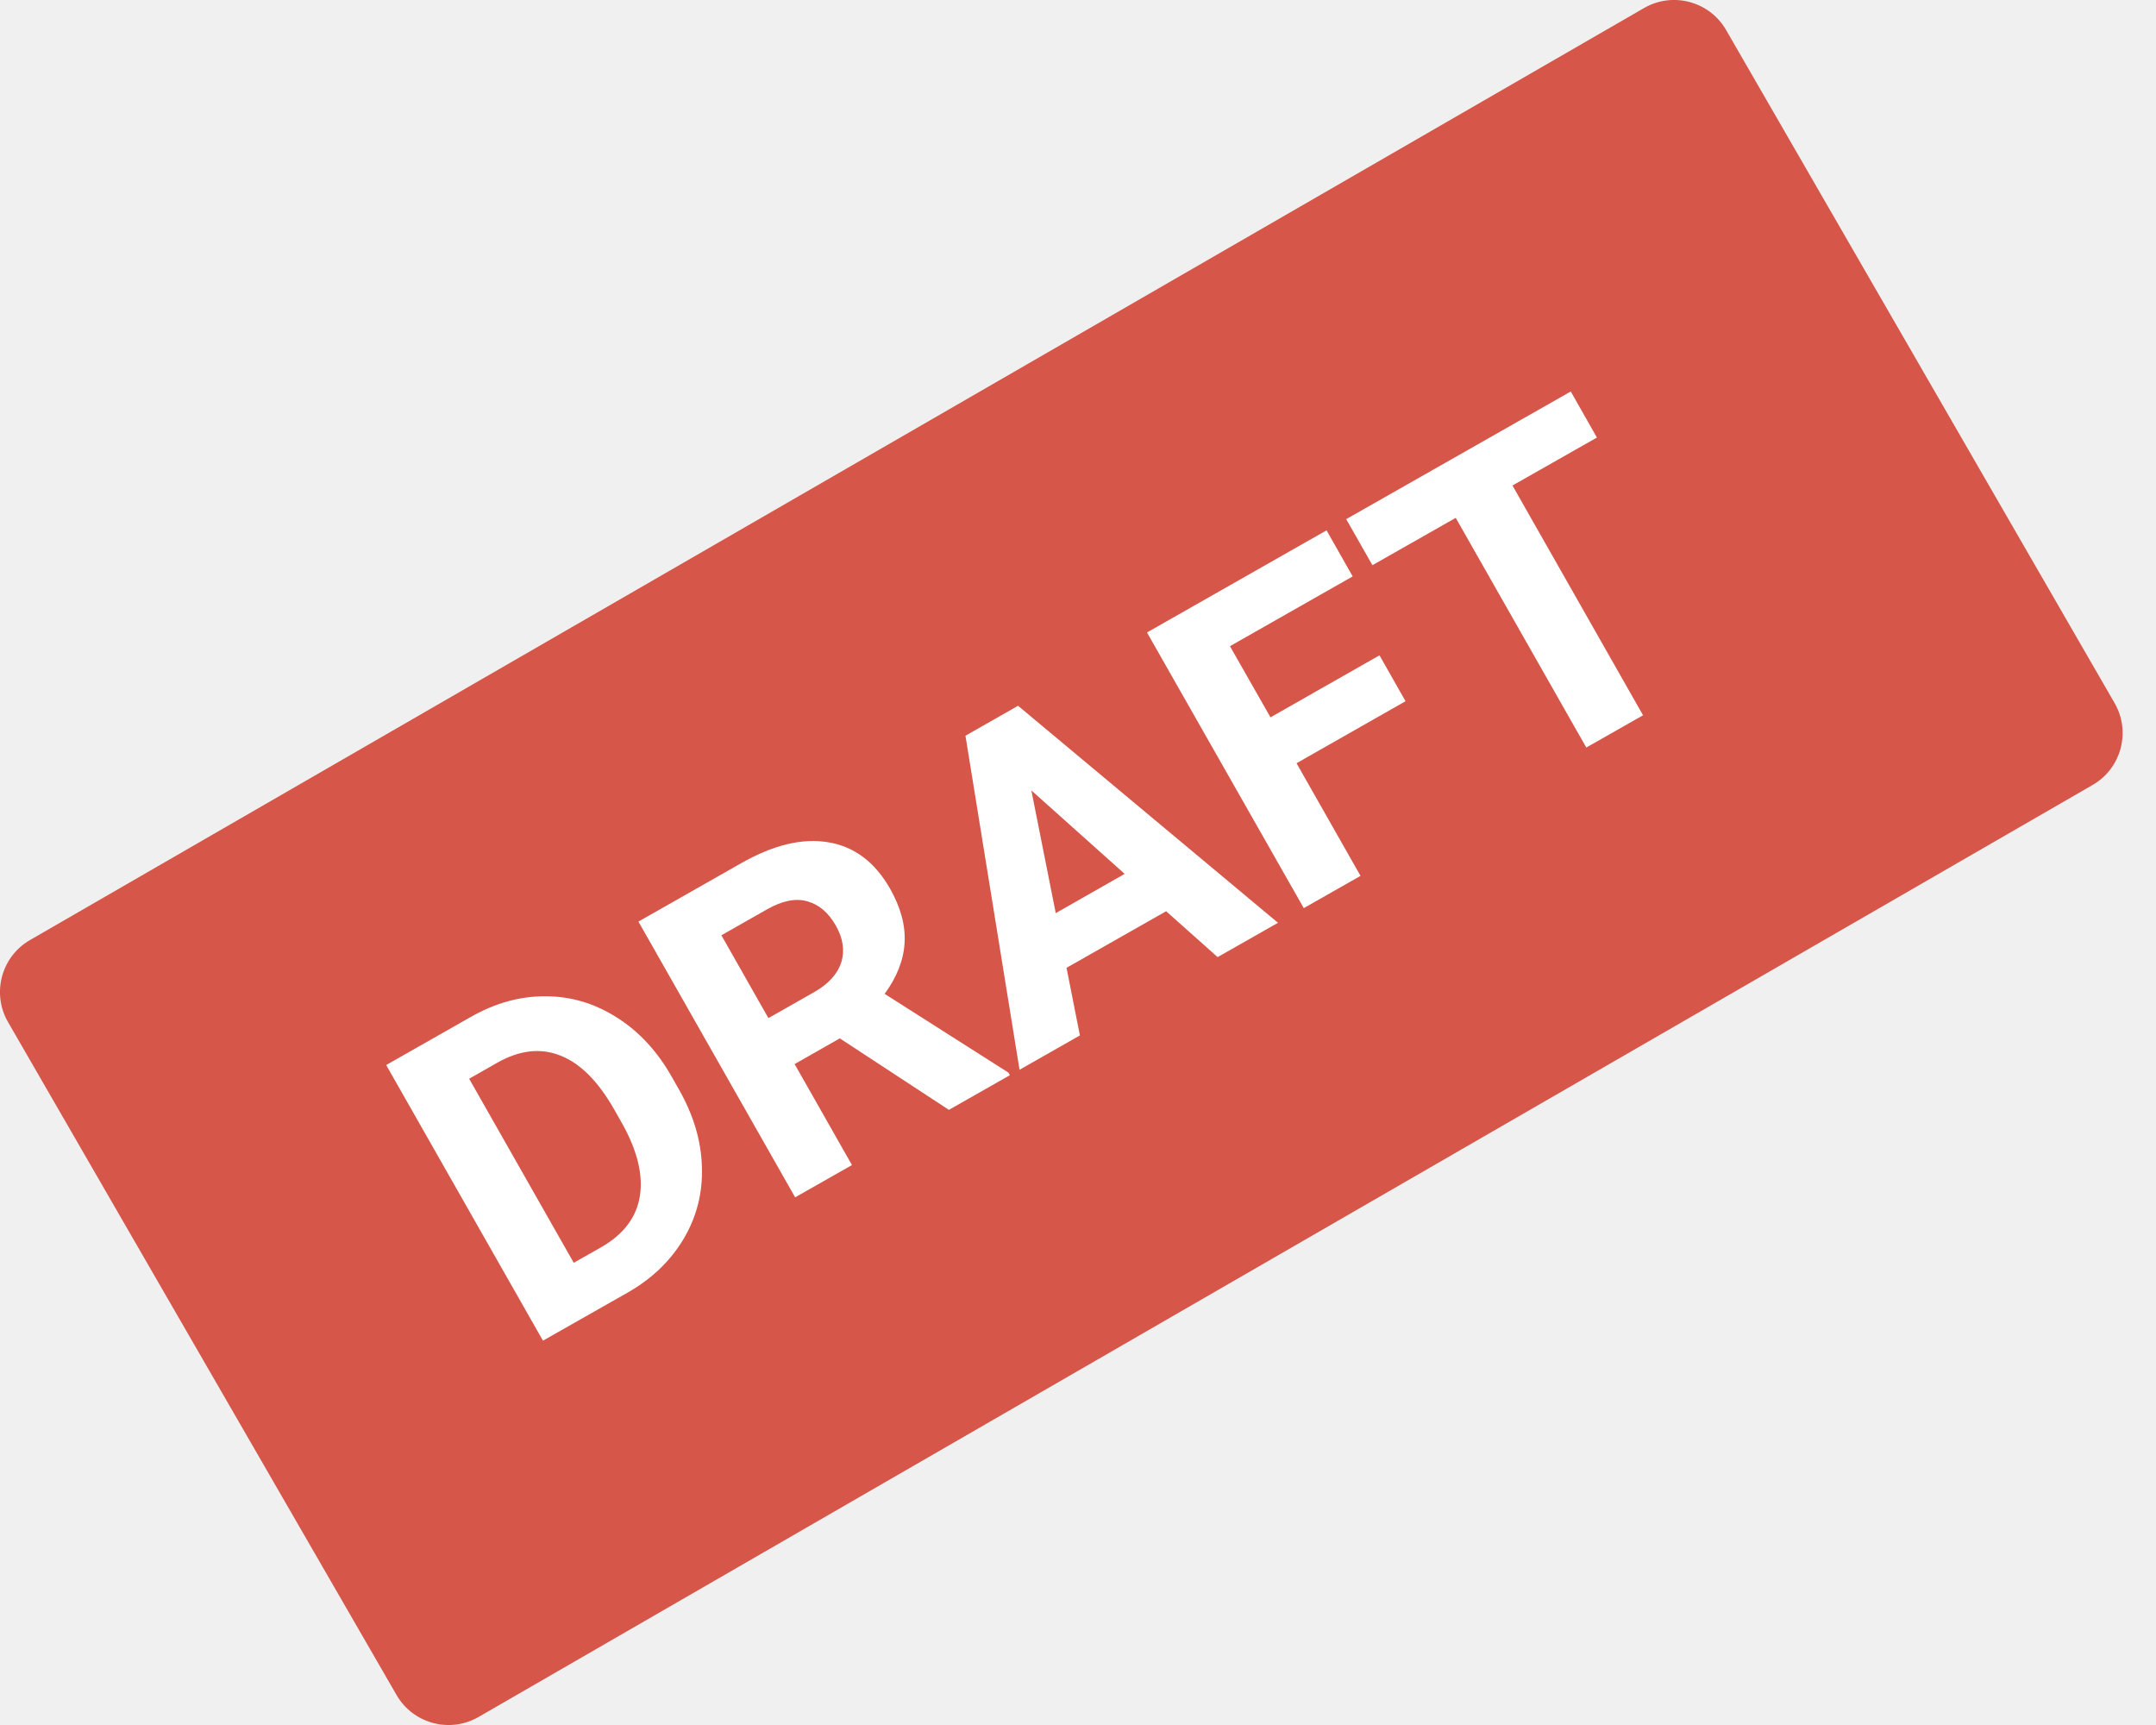
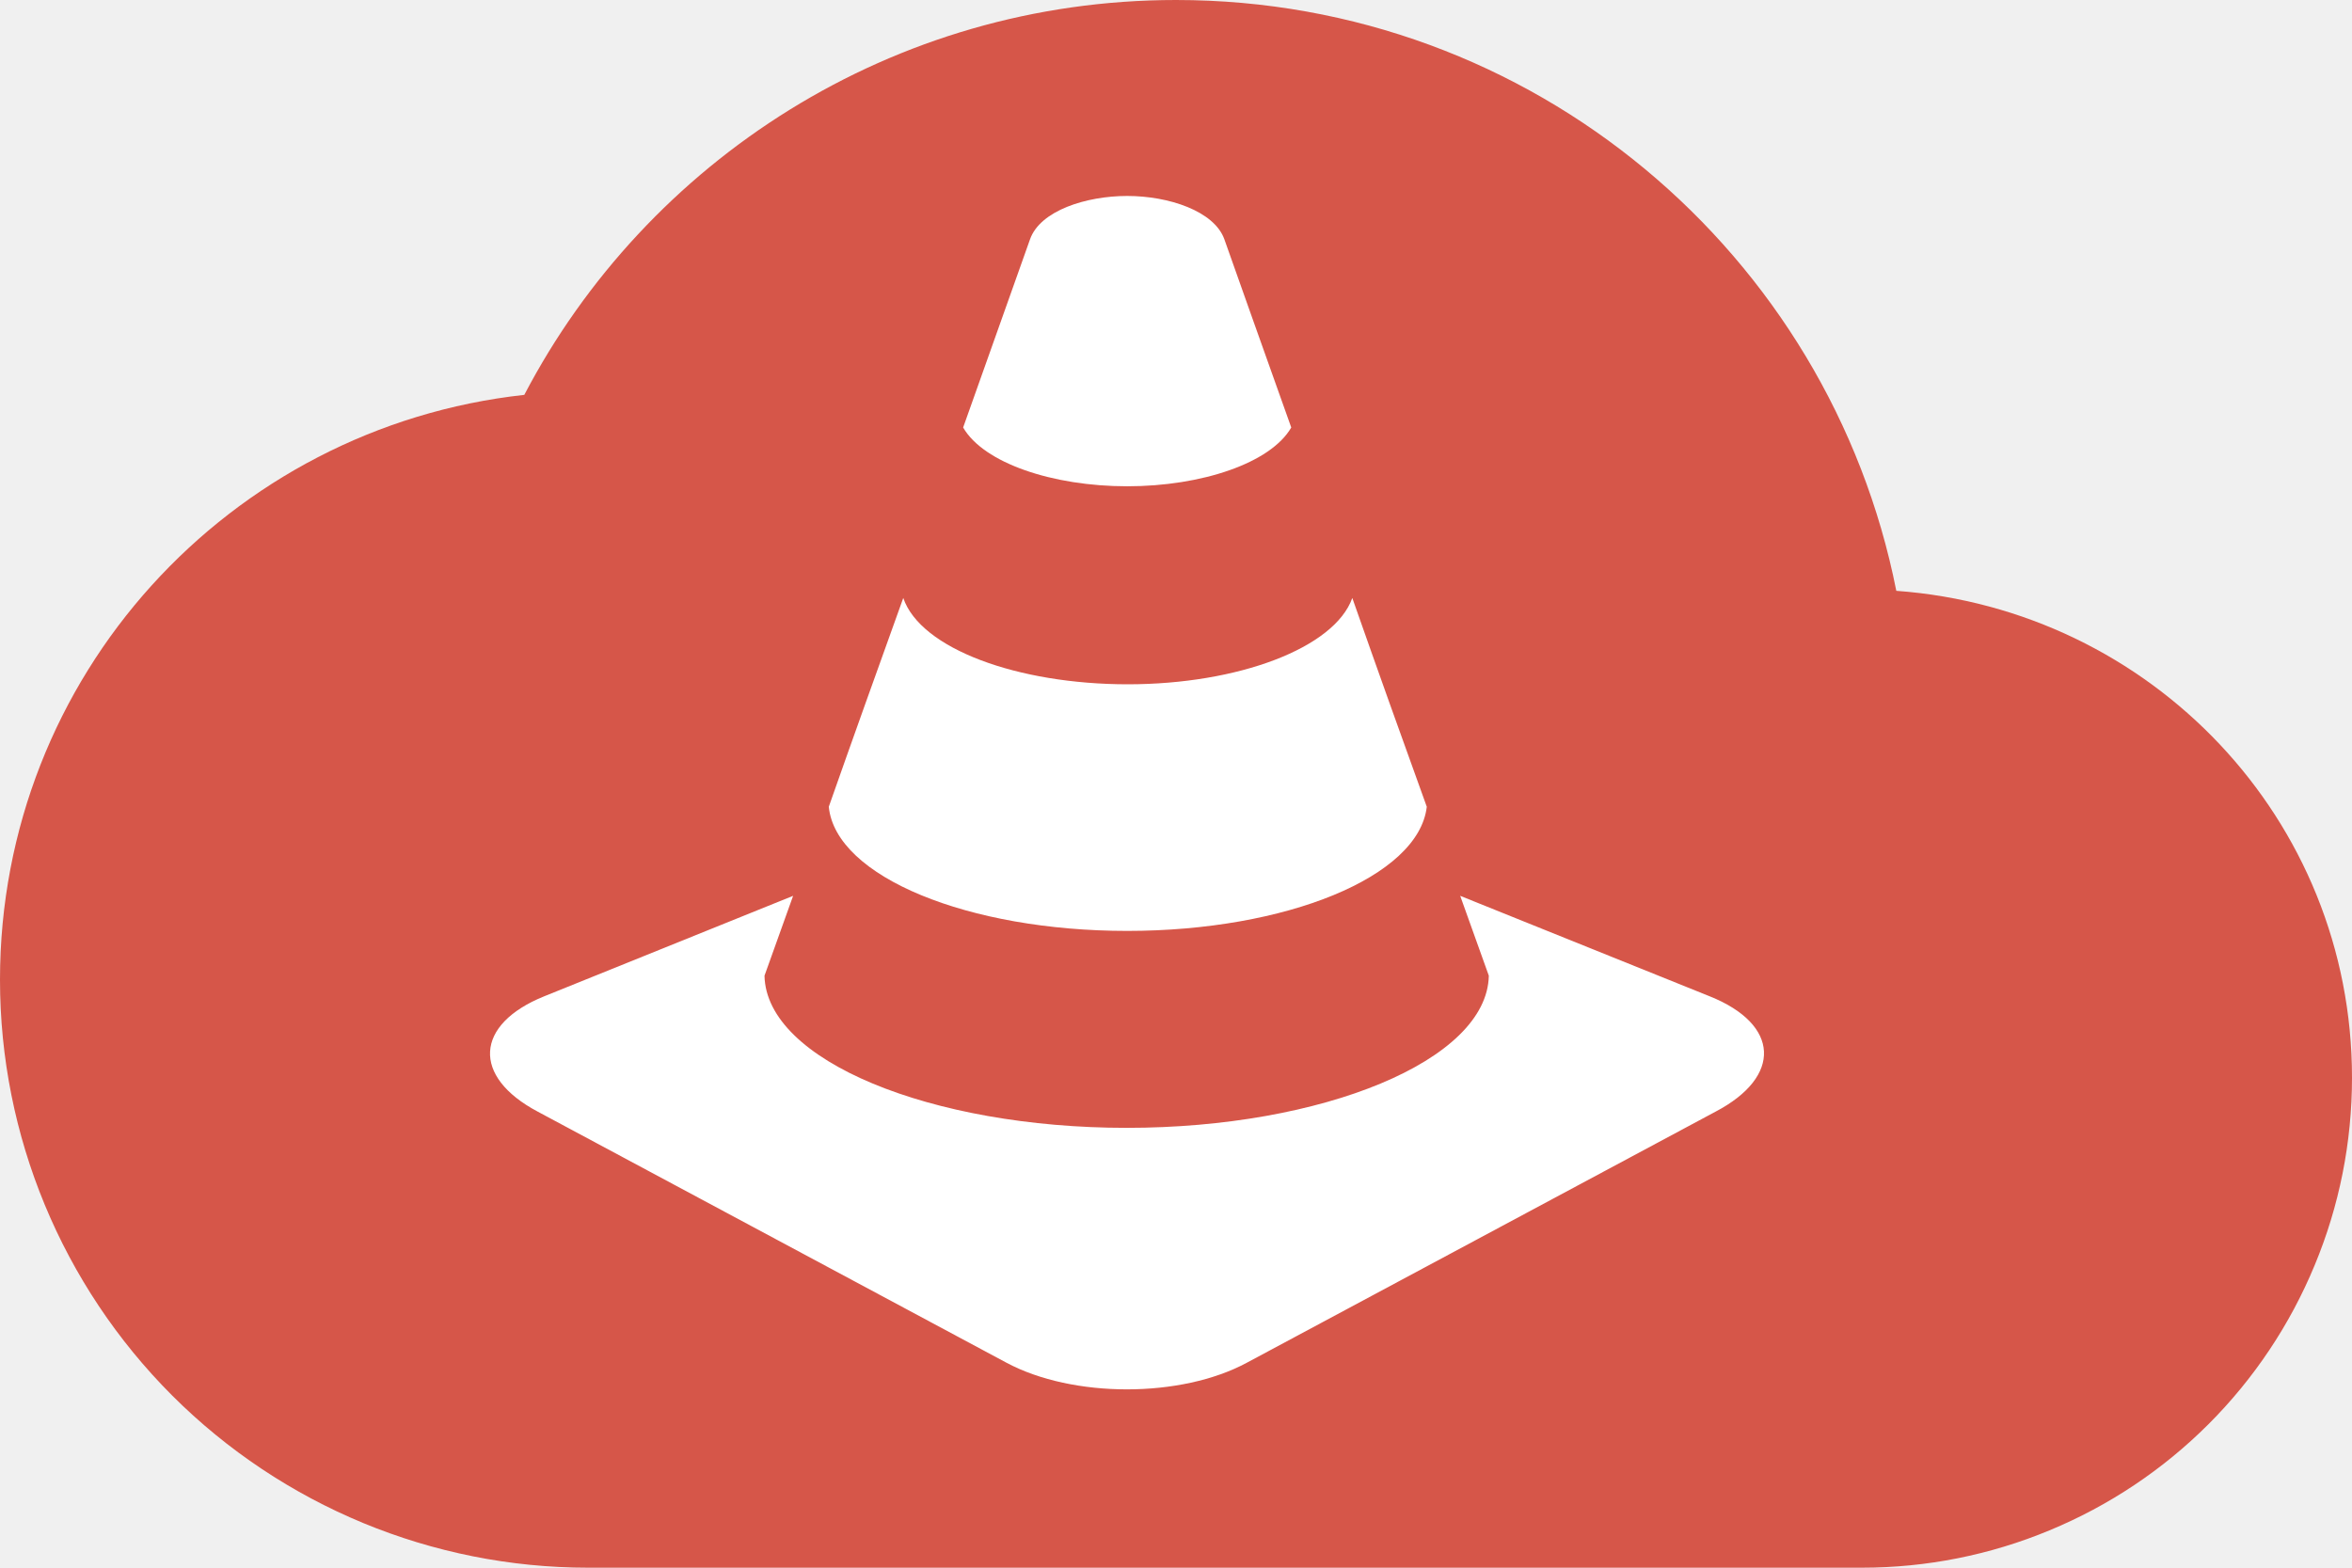
- <svg xmlns="http://www.w3.org/2000/svg" width="25" height="20" viewBox="0 0 25 20" fill="none">
-   <path d="M0.093 11.85C-0.099 11.517 0.015 11.091 0.348 10.899L19.064 0.093C19.397 -0.099 19.823 0.015 20.015 0.348L24.519 8.15C24.712 8.483 24.598 8.909 24.265 9.101L5.549 19.907C5.216 20.099 4.79 19.985 4.598 19.652L0.093 11.85Z" fill="#D65649" />
-   <path d="M6.296 15.544L4.478 12.348L5.462 11.789C5.743 11.629 6.03 11.55 6.324 11.551C6.618 11.551 6.893 11.632 7.151 11.796C7.408 11.958 7.621 12.187 7.789 12.484L7.873 12.632C8.042 12.929 8.131 13.228 8.139 13.529C8.149 13.829 8.079 14.106 7.929 14.36C7.779 14.614 7.565 14.821 7.286 14.982L6.296 15.544ZM5.44 12.507L6.653 14.641L6.972 14.46C7.229 14.313 7.378 14.117 7.419 13.872C7.459 13.626 7.392 13.346 7.217 13.031L7.121 12.862C6.936 12.537 6.729 12.329 6.499 12.239C6.269 12.147 6.024 12.175 5.765 12.322L5.44 12.507Z" fill="white" />
-   <path d="M9.738 12.039L9.214 12.337L9.879 13.508L9.22 13.882L7.403 10.685L8.591 10.01C8.968 9.795 9.307 9.714 9.608 9.766C9.909 9.817 10.146 9.997 10.321 10.304C10.445 10.523 10.501 10.732 10.489 10.932C10.478 11.13 10.401 11.327 10.258 11.523L11.693 12.436L11.71 12.466L11.003 12.868L9.738 12.039ZM8.91 11.804L9.442 11.502C9.607 11.408 9.711 11.293 9.755 11.158C9.797 11.022 9.776 10.879 9.692 10.732C9.607 10.581 9.496 10.487 9.361 10.45C9.227 10.411 9.071 10.443 8.894 10.543L8.365 10.844L8.91 11.804Z" fill="white" />
-   <path d="M13.522 10.565L12.367 11.221L12.522 12.005L11.822 12.403L11.195 8.53L11.805 8.183L14.819 10.699L14.119 11.097L13.522 10.565ZM12.242 10.587L13.041 10.132L11.959 9.164L12.242 10.587Z" fill="white" />
-   <path d="M16.298 8.13L15.034 8.849L15.776 10.155L15.118 10.529L13.3 7.333L15.382 6.149L15.685 6.683L14.262 7.492L14.732 8.317L15.996 7.598L16.298 8.13Z" fill="white" />
-   <path d="M18.517 5.073L17.538 5.629L19.052 8.293L18.394 8.667L16.88 6.004L15.914 6.553L15.61 6.019L18.214 4.539L18.517 5.073Z" fill="white" />
+ <svg xmlns="http://www.w3.org/2000/svg" width="24" height="16" viewBox="0 0 24 16" fill="none">
+   <path d="M19.35 6.03C18.67 2.59 15.64 0 12 0C9.11 0 6.6 1.64 5.35 4.03C2.34 4.36 0 6.9 0 10C0 11.591 0.632 13.117 1.757 14.243C2.883 15.368 4.409 16 6 16H19C19.657 16 20.307 15.871 20.913 15.619C21.52 15.368 22.071 15 22.535 14.536C23 14.071 23.368 13.52 23.619 12.913C23.871 12.307 24 11.657 24 11C24 8.36 21.95 6.22 19.35 6.03Z" fill="#D65649" />
+   <path d="M11.502 9.501C13.121 9.501 14.476 8.95 14.559 8.234C14.316 7.562 14.052 6.824 13.799 6.103C13.617 6.615 12.631 6.984 11.508 6.984C10.384 6.984 9.393 6.621 9.217 6.103C8.958 6.824 8.693 7.562 8.457 8.234C8.528 8.95 9.883 9.501 11.502 9.501ZM11.502 4.963C12.262 4.963 12.967 4.726 13.176 4.363C12.89 3.564 12.648 2.876 12.493 2.441C12.389 2.154 11.926 2 11.502 2C11.084 2 10.615 2.149 10.511 2.441C10.357 2.876 10.114 3.559 9.828 4.363C10.037 4.726 10.742 4.963 11.502 4.963ZM17.445 10.168L14.9 9.143L15.192 9.958C15.176 10.823 13.496 11.511 11.497 11.511C9.497 11.511 7.818 10.823 7.801 9.958L8.093 9.143L5.554 10.168C4.844 10.454 4.811 10.988 5.488 11.346L10.268 13.907C10.946 14.271 12.053 14.271 12.725 13.907L17.505 11.346C18.188 10.988 18.161 10.454 17.445 10.168Z" fill="white" />
</svg>
